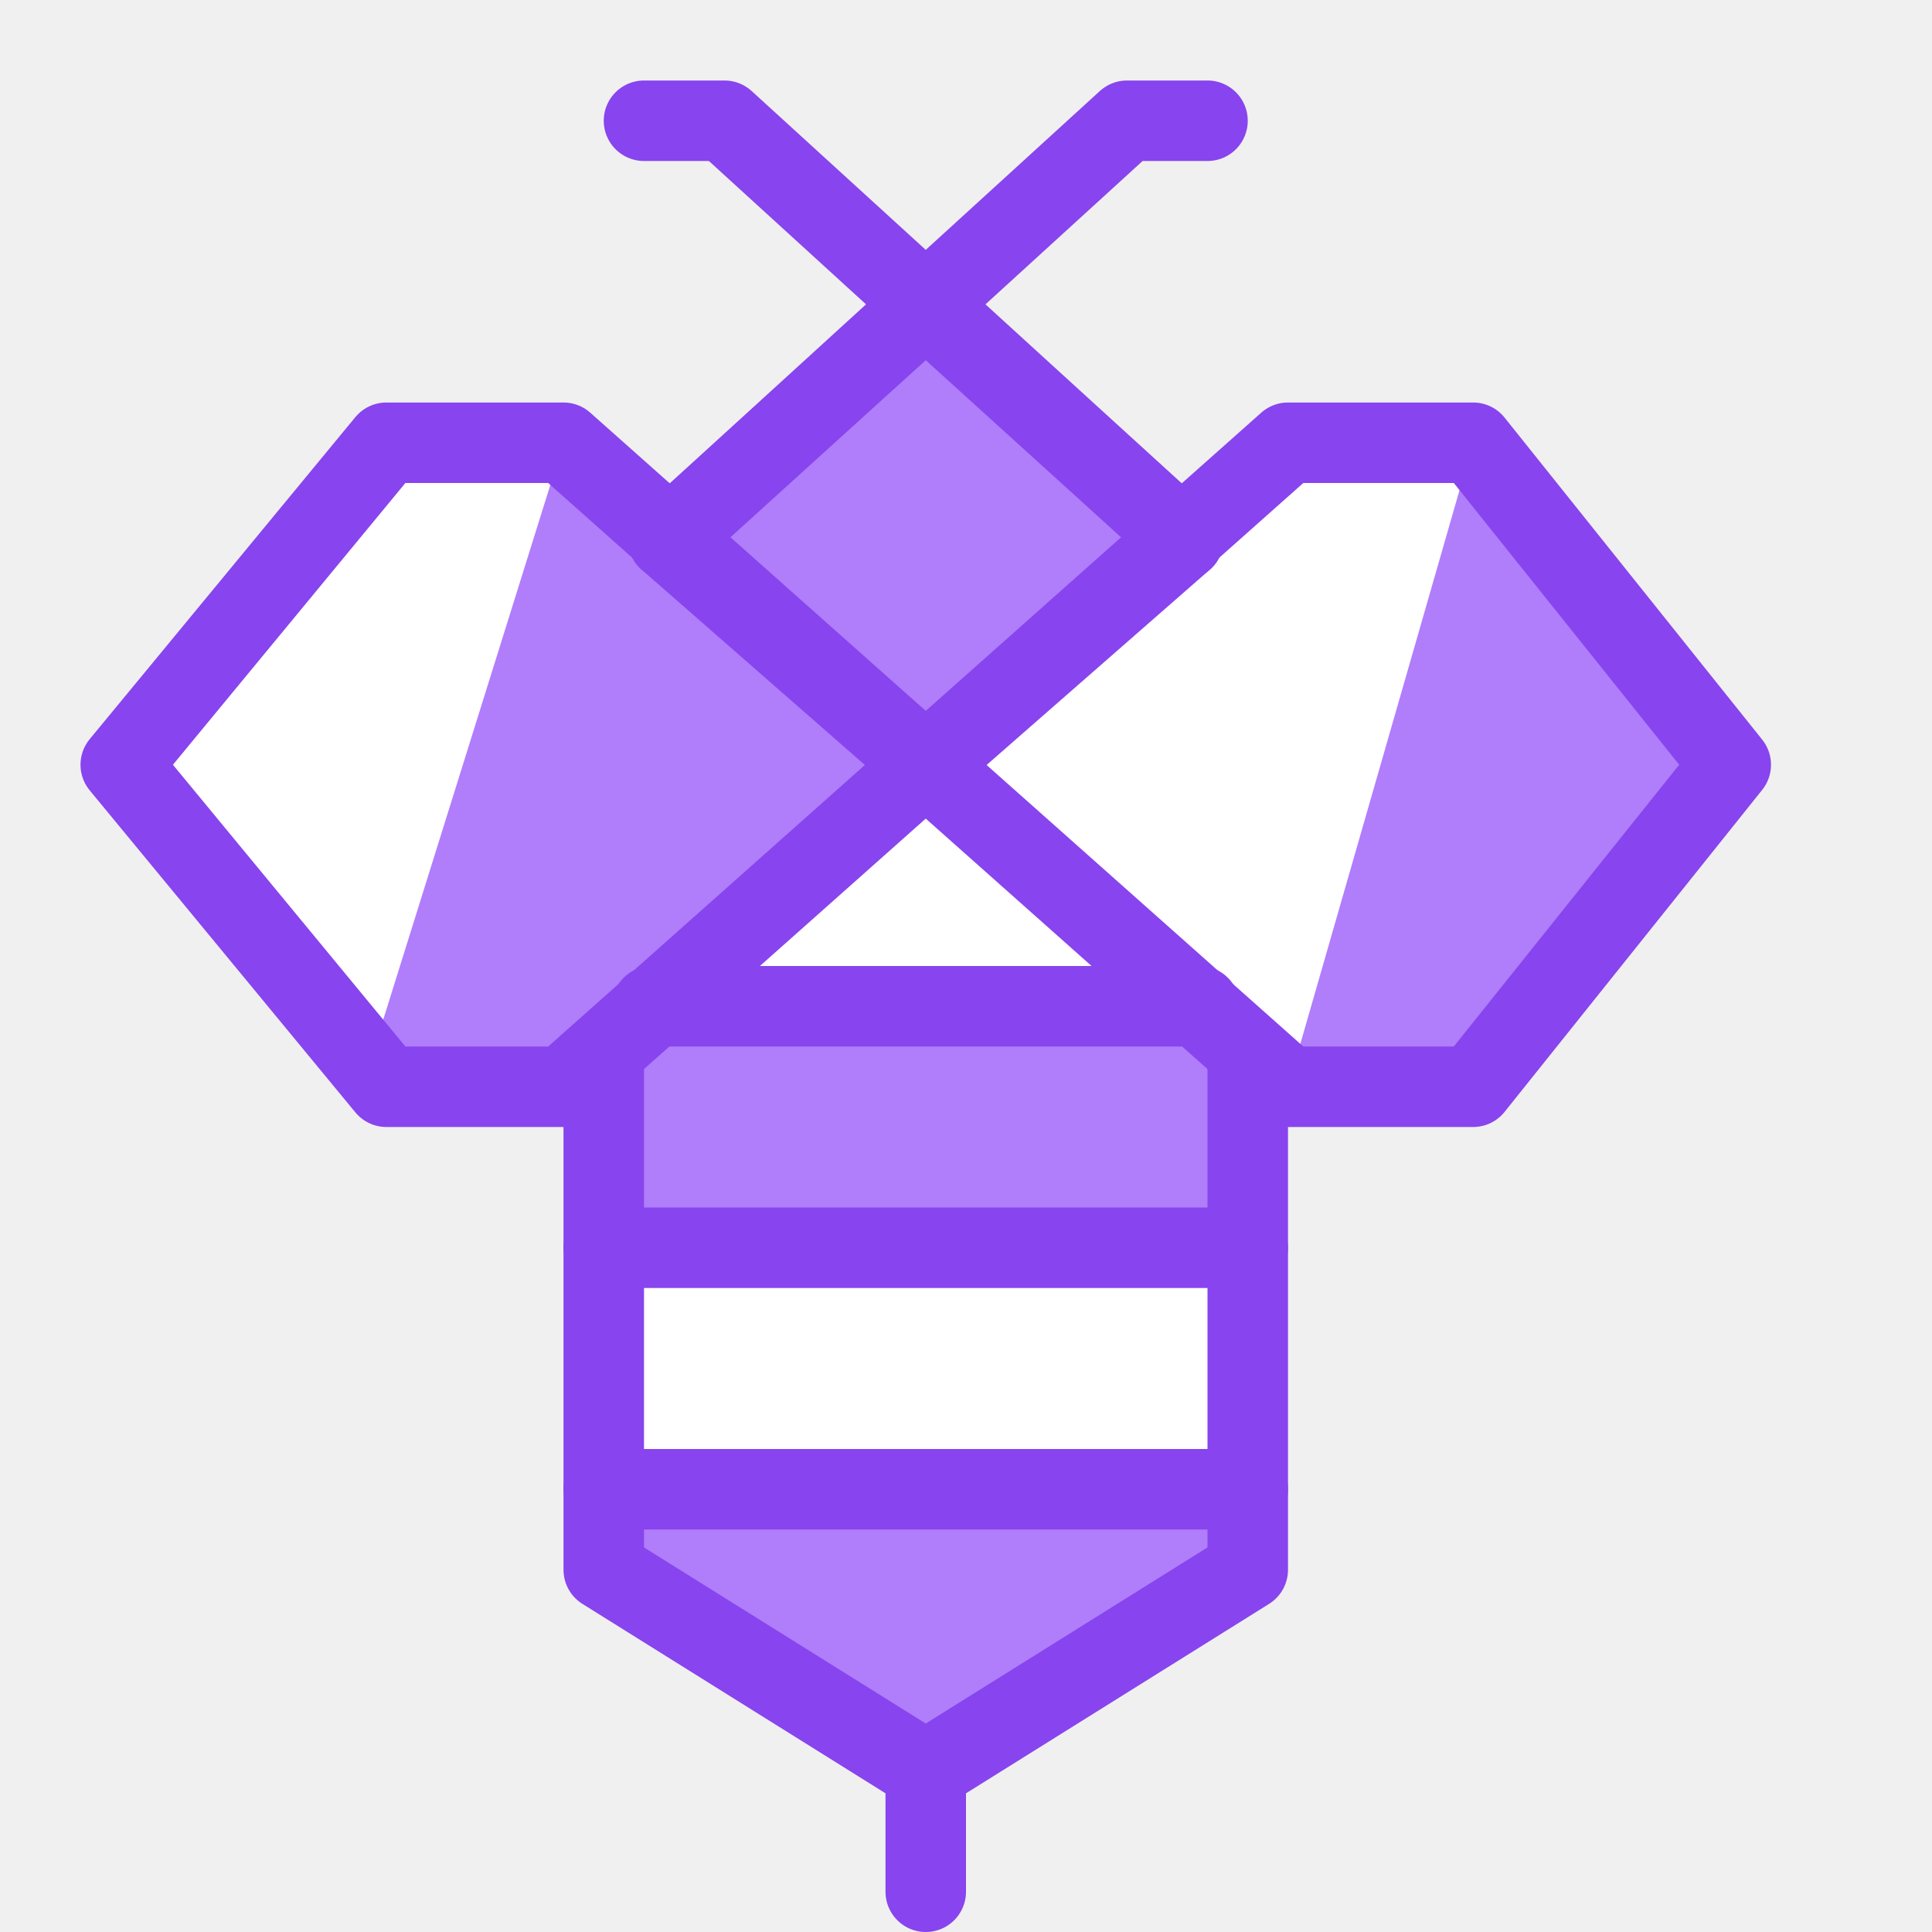
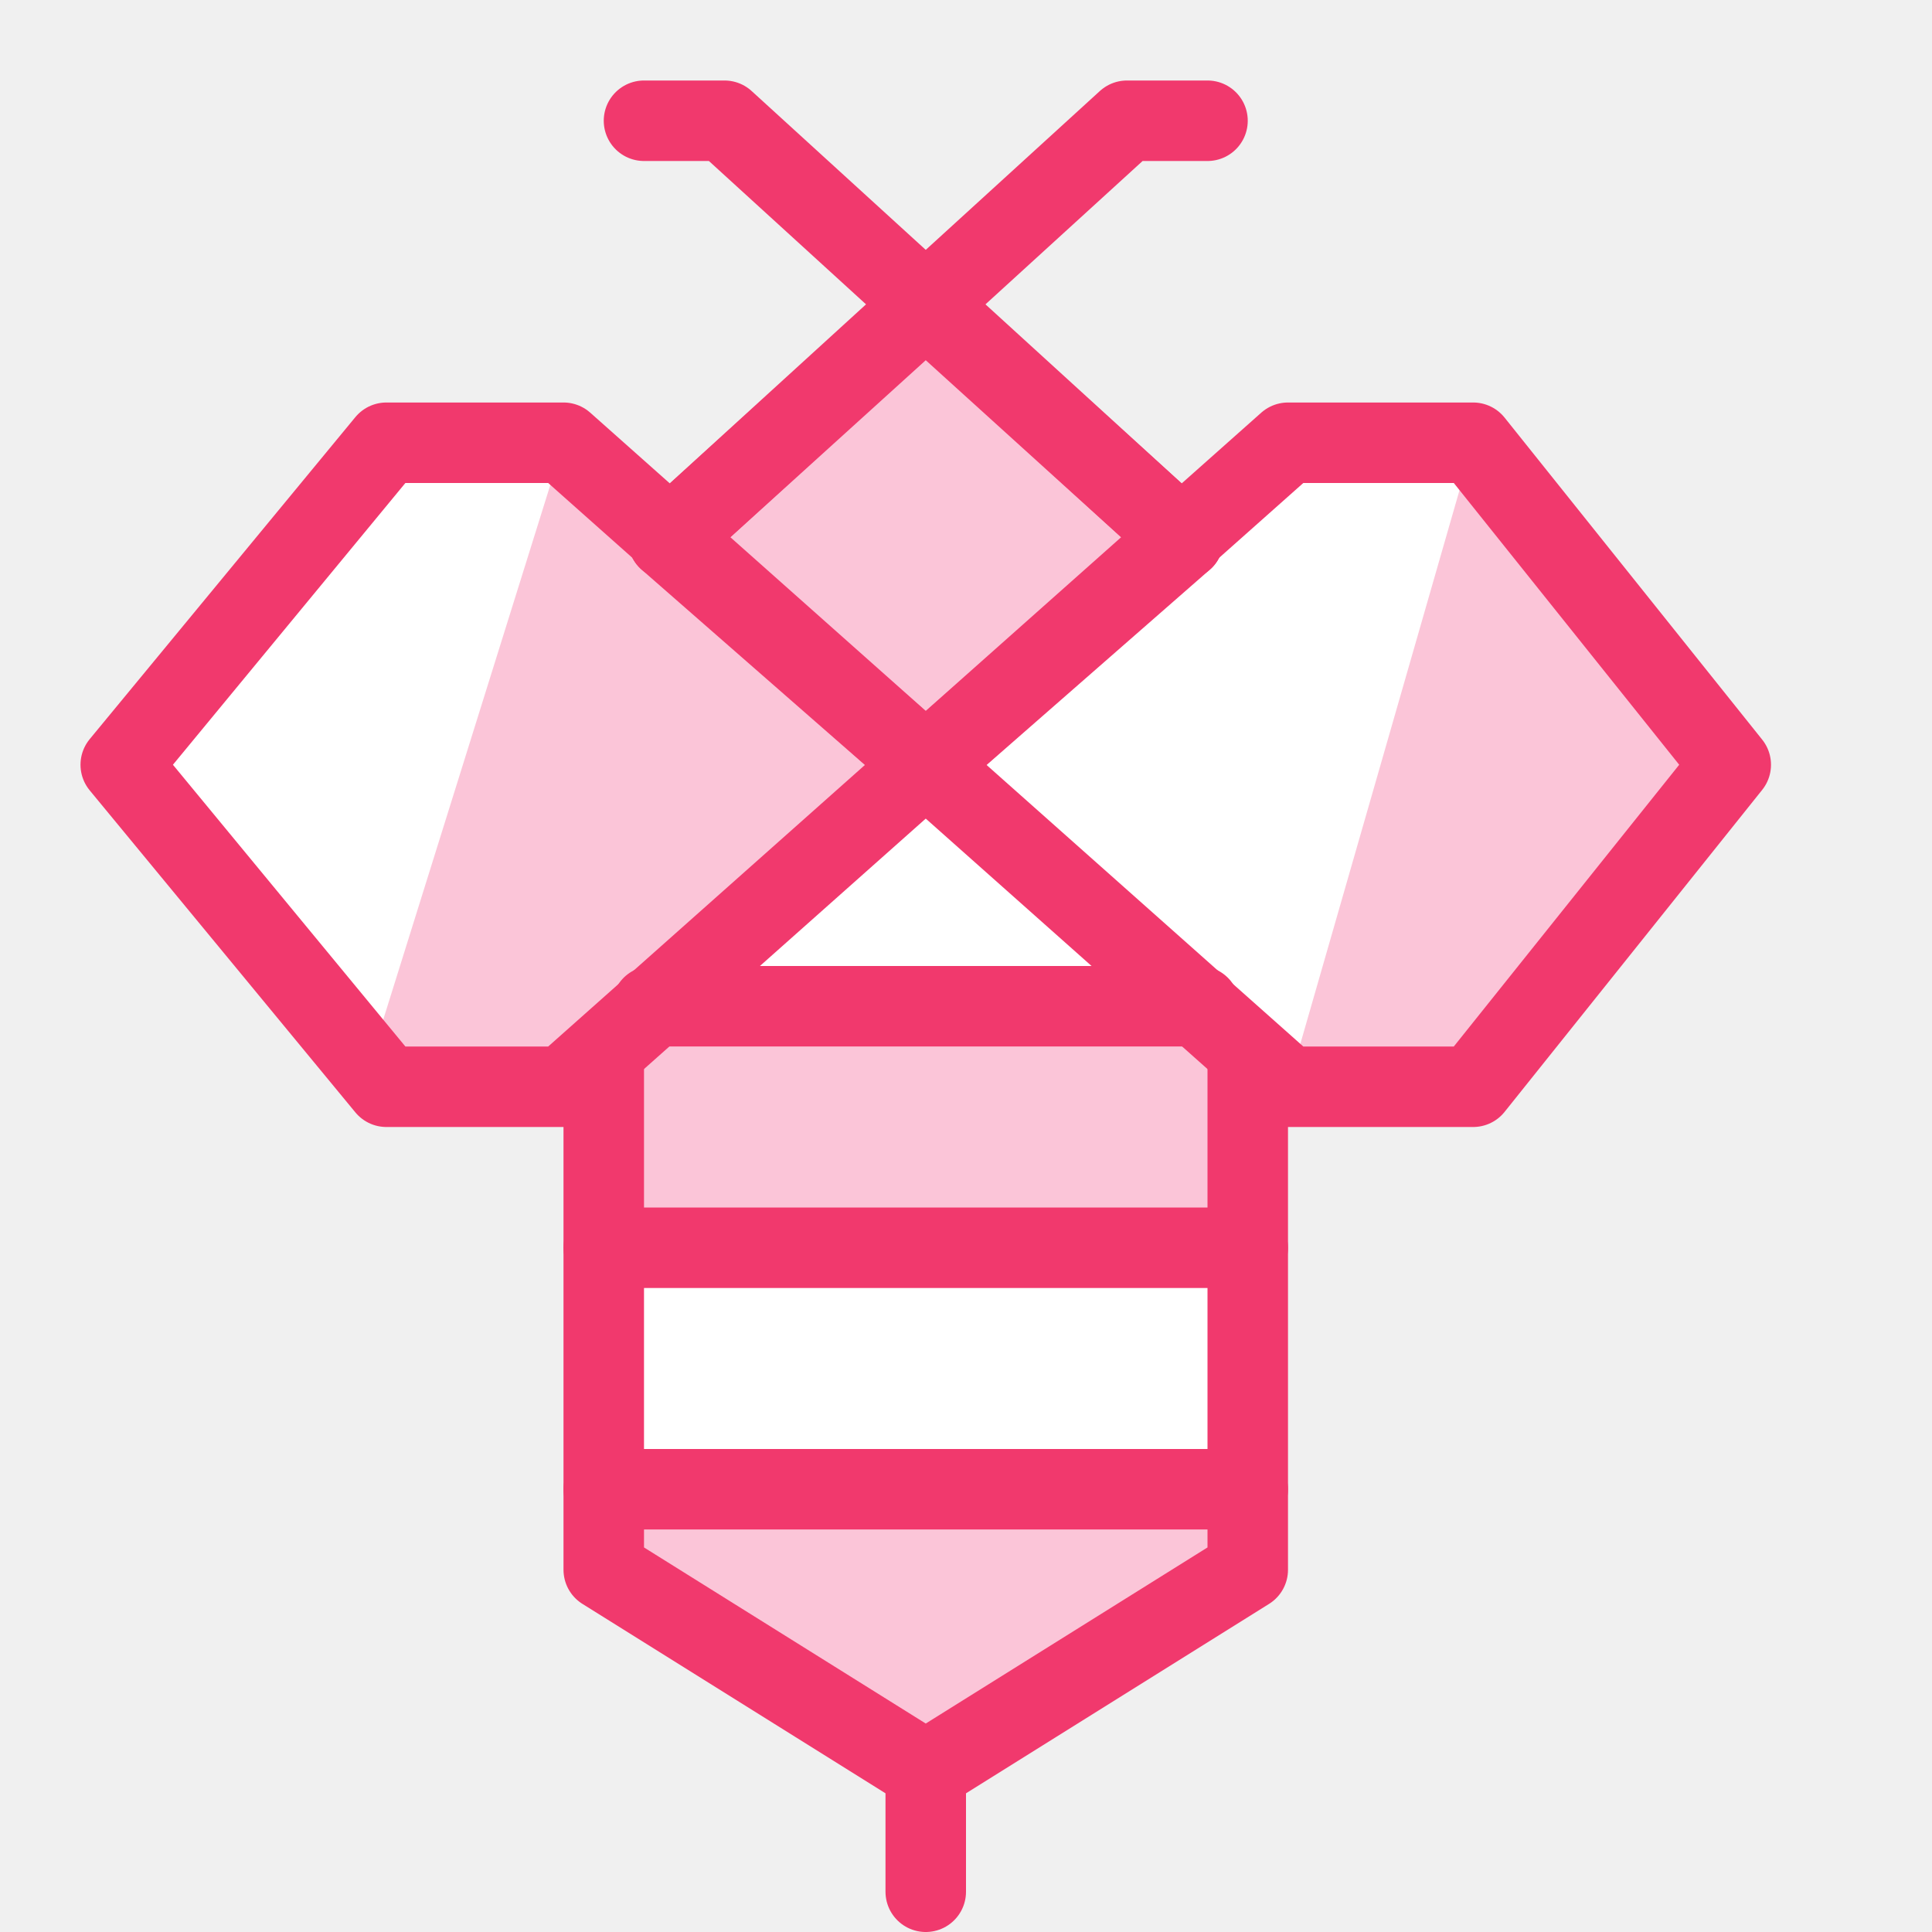
<svg xmlns="http://www.w3.org/2000/svg" version="1.1" x="0px" y="0px" viewBox="0 0 24 24" style="enable-background:new 0 0 24 24;" xml:space="preserve">
  <style type="text/css">
	.st0{fill:#FFFFFF;}
- 	.st1{fill:#B07DFB;}
- 	.st2{fill:none;stroke:#8844EE;stroke-linecap:round;stroke-linejoin:round;stroke-miterlimit:10;}
+ 	.st1{fill:#fbc5d8;}
+ 	.st2{fill:none;stroke:#f1396d;stroke-linecap:round;stroke-linejoin:round;stroke-miterlimit:10;}
	.st3{fill:none;}
</style>
  <g id="Duotone">
    <g>
      <polygon class="st0" points="4.8,5.5 1.5,9.5 4.8,13.5 7,13.5 11.5,9.5 7,5.5   " />
      <polygon class="st0" points="7.5,19.5 11.5,22 15.5,19.5 15.5,13.1 11.5,9.5 7.5,13.1   " />
      <polygon class="st0" points="18.3,5.5 16,5.5 11.5,9.5 16,13.5 18.3,13.5 21.5,9.5   " />
    </g>
    <rect x="7.5" y="12.5" class="st1" width="8" height="3" />
    <polygon class="st1" points="15.5,19.5 11.5,22 7.5,19.5 7.5,18.5 15.5,18.5  " />
    <polygon class="st1" points="14.7,6.7 11.5,3.8 11.5,3.8 8.3,6.7 11.5,9.5  " />
    <g>
      <polygon class="st1" points="18.3,5.5 16,13.5 18.3,13.5 21.5,9.5   " />
    </g>
    <g>
      <polygon class="st1" points="7,5.5 4.5,13.5 7,13.5 11.5,9.5   " />
    </g>
    <polygon class="st2" points="7,5.5 11.5,9.5 7,13.5 4.8,13.5 1.5,9.5 4.8,5.5  " />
    <polyline class="st2" points="8.3,6.7 14,1.5 15,1.5  " />
    <polyline class="st2" points="14.7,6.7 9,1.5 8,1.5  " />
    <polygon class="st2" points="14.7,6.7 11.5,3.8 11.5,3.8 8.3,6.7 11.5,9.5  " />
    <polyline class="st2" points="7.5,13.1 7.5,19.5 11.5,22 15.5,19.5 15.5,13.1  " />
    <line class="st2" x1="11.5" y1="23.5" x2="11.5" y2="22" />
    <line class="st2" x1="7.5" y1="18.5" x2="15.5" y2="18.5" />
    <line class="st2" x1="7.5" y1="15.5" x2="15.5" y2="15.5" />
    <line class="st2" x1="8.1" y1="12.5" x2="14.9" y2="12.5" />
    <polygon class="st2" points="16,5.5 11.5,9.5 16,13.5 18.3,13.5 21.5,9.5 18.3,5.5  " />
  </g>
  <g id="Frames-24px">
    <rect class="st3" width="24" height="24" />
  </g>
</svg>
